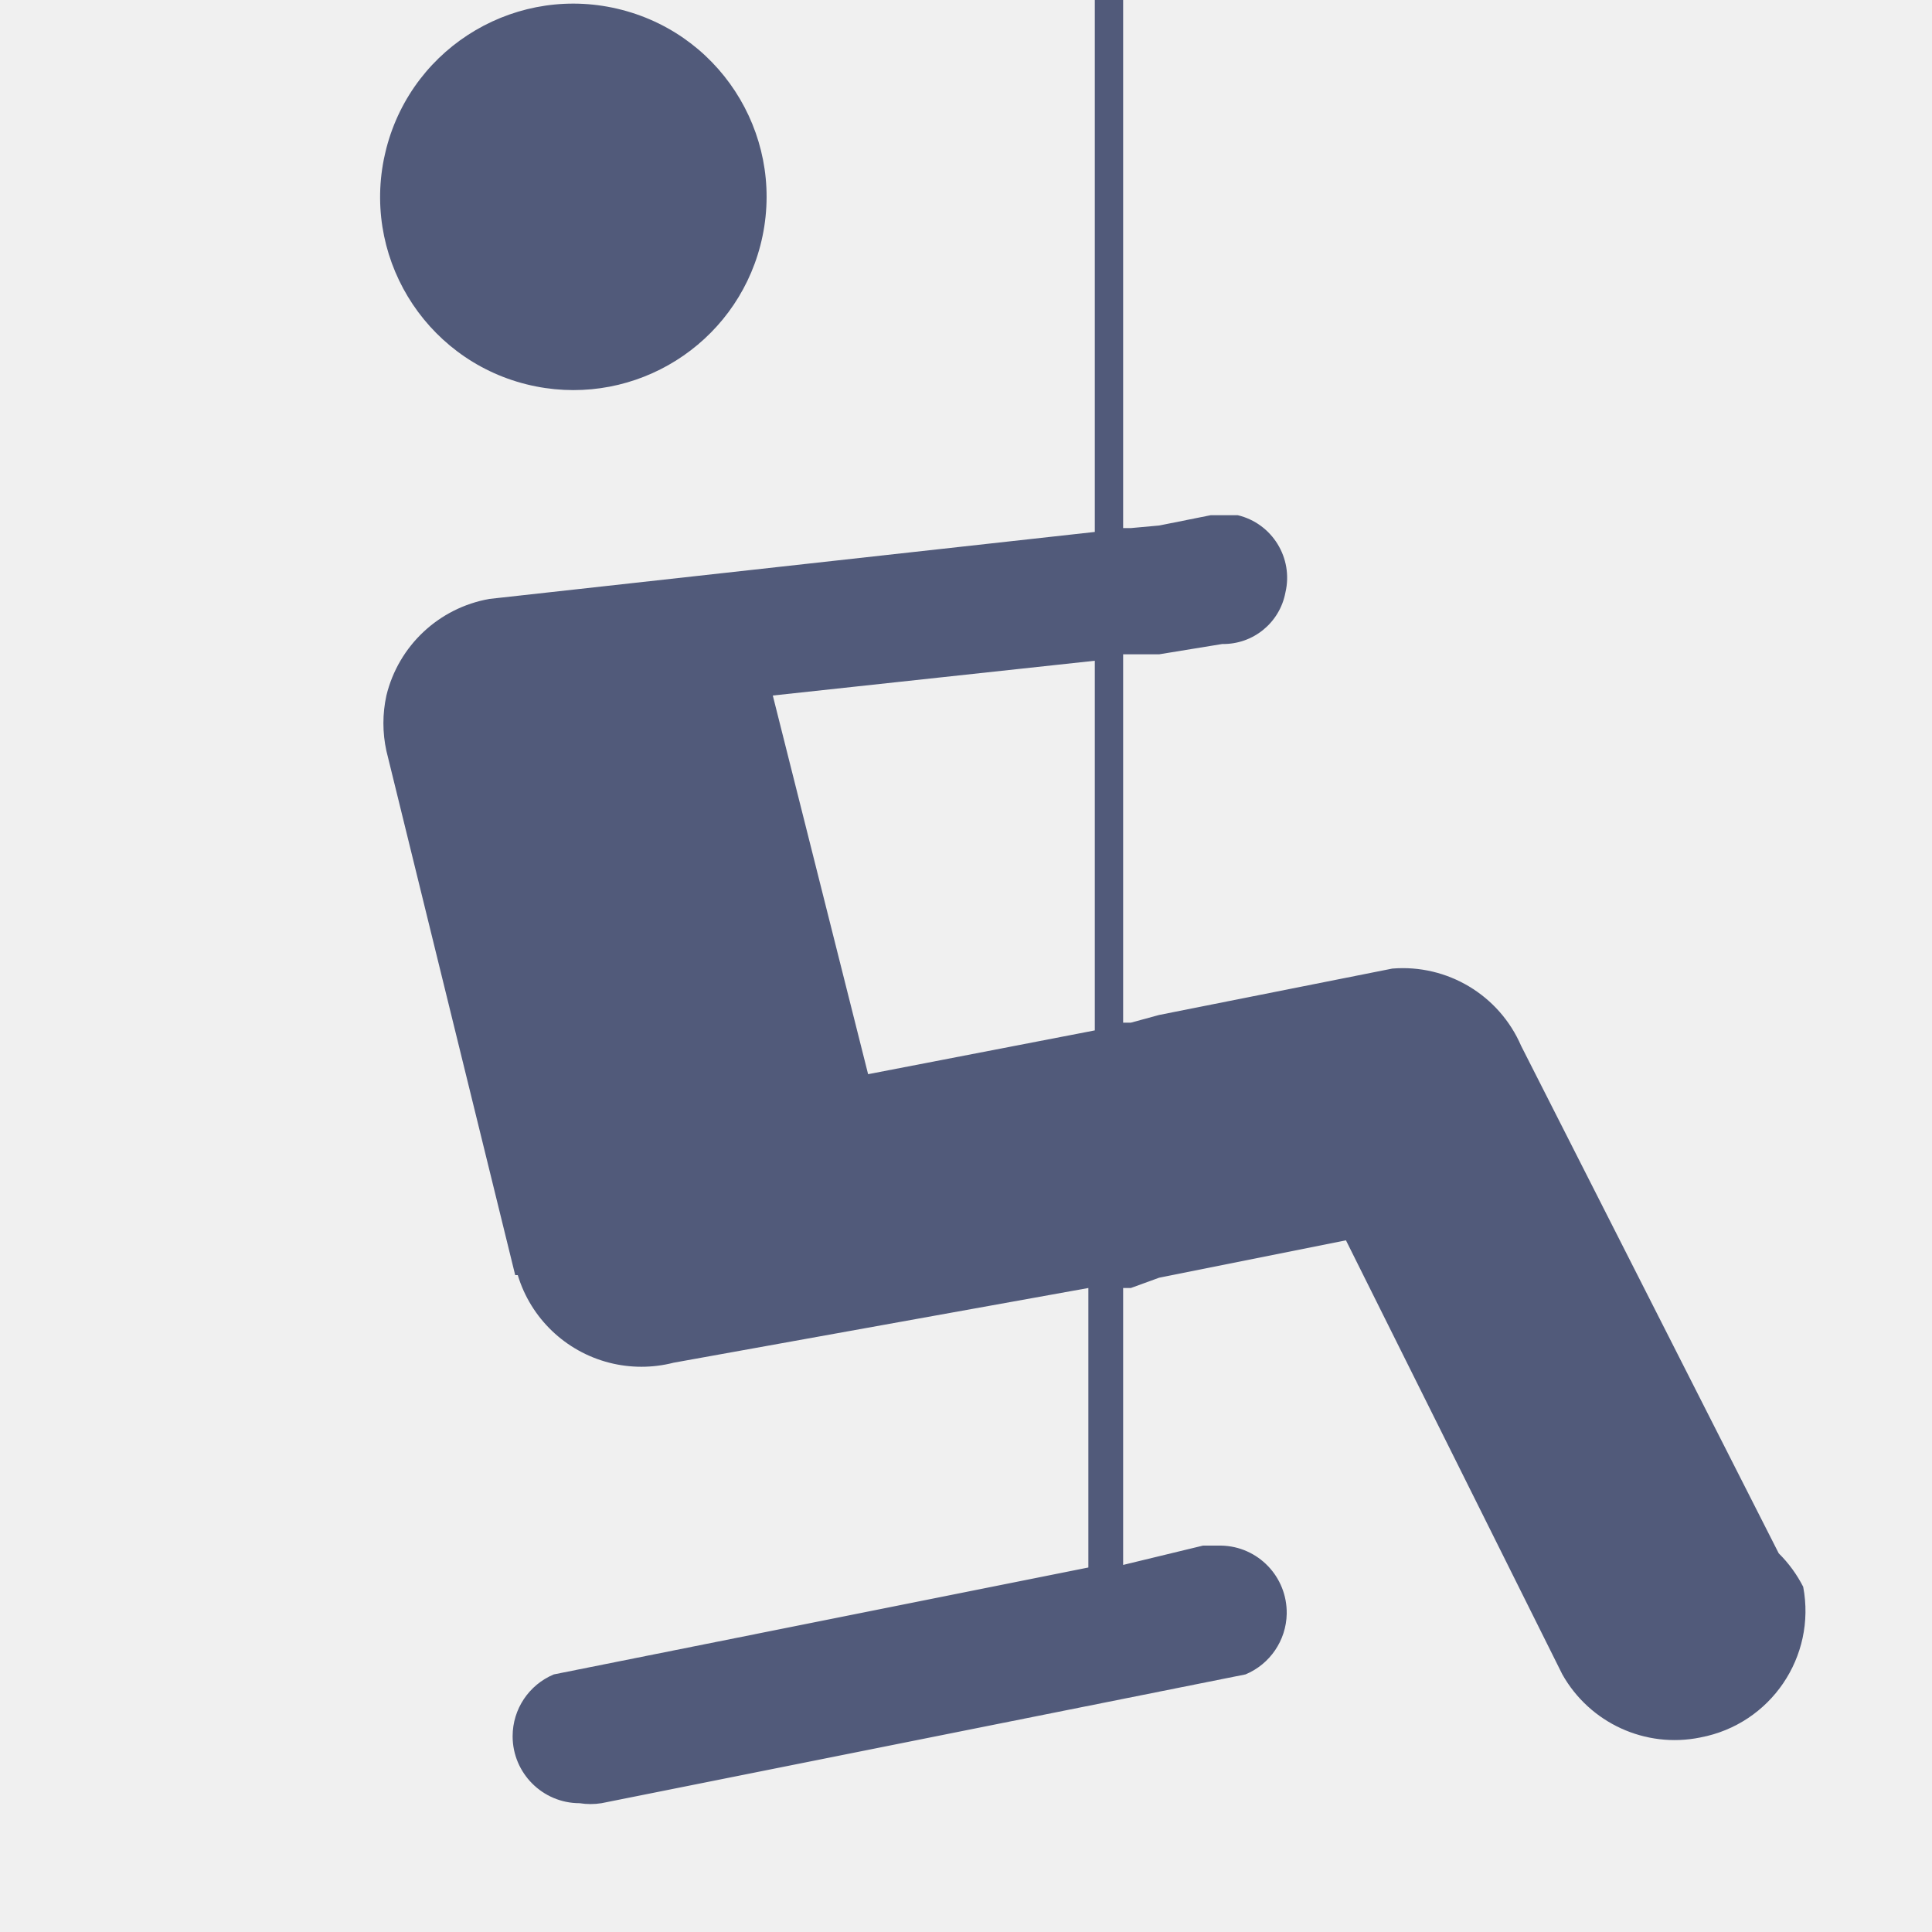
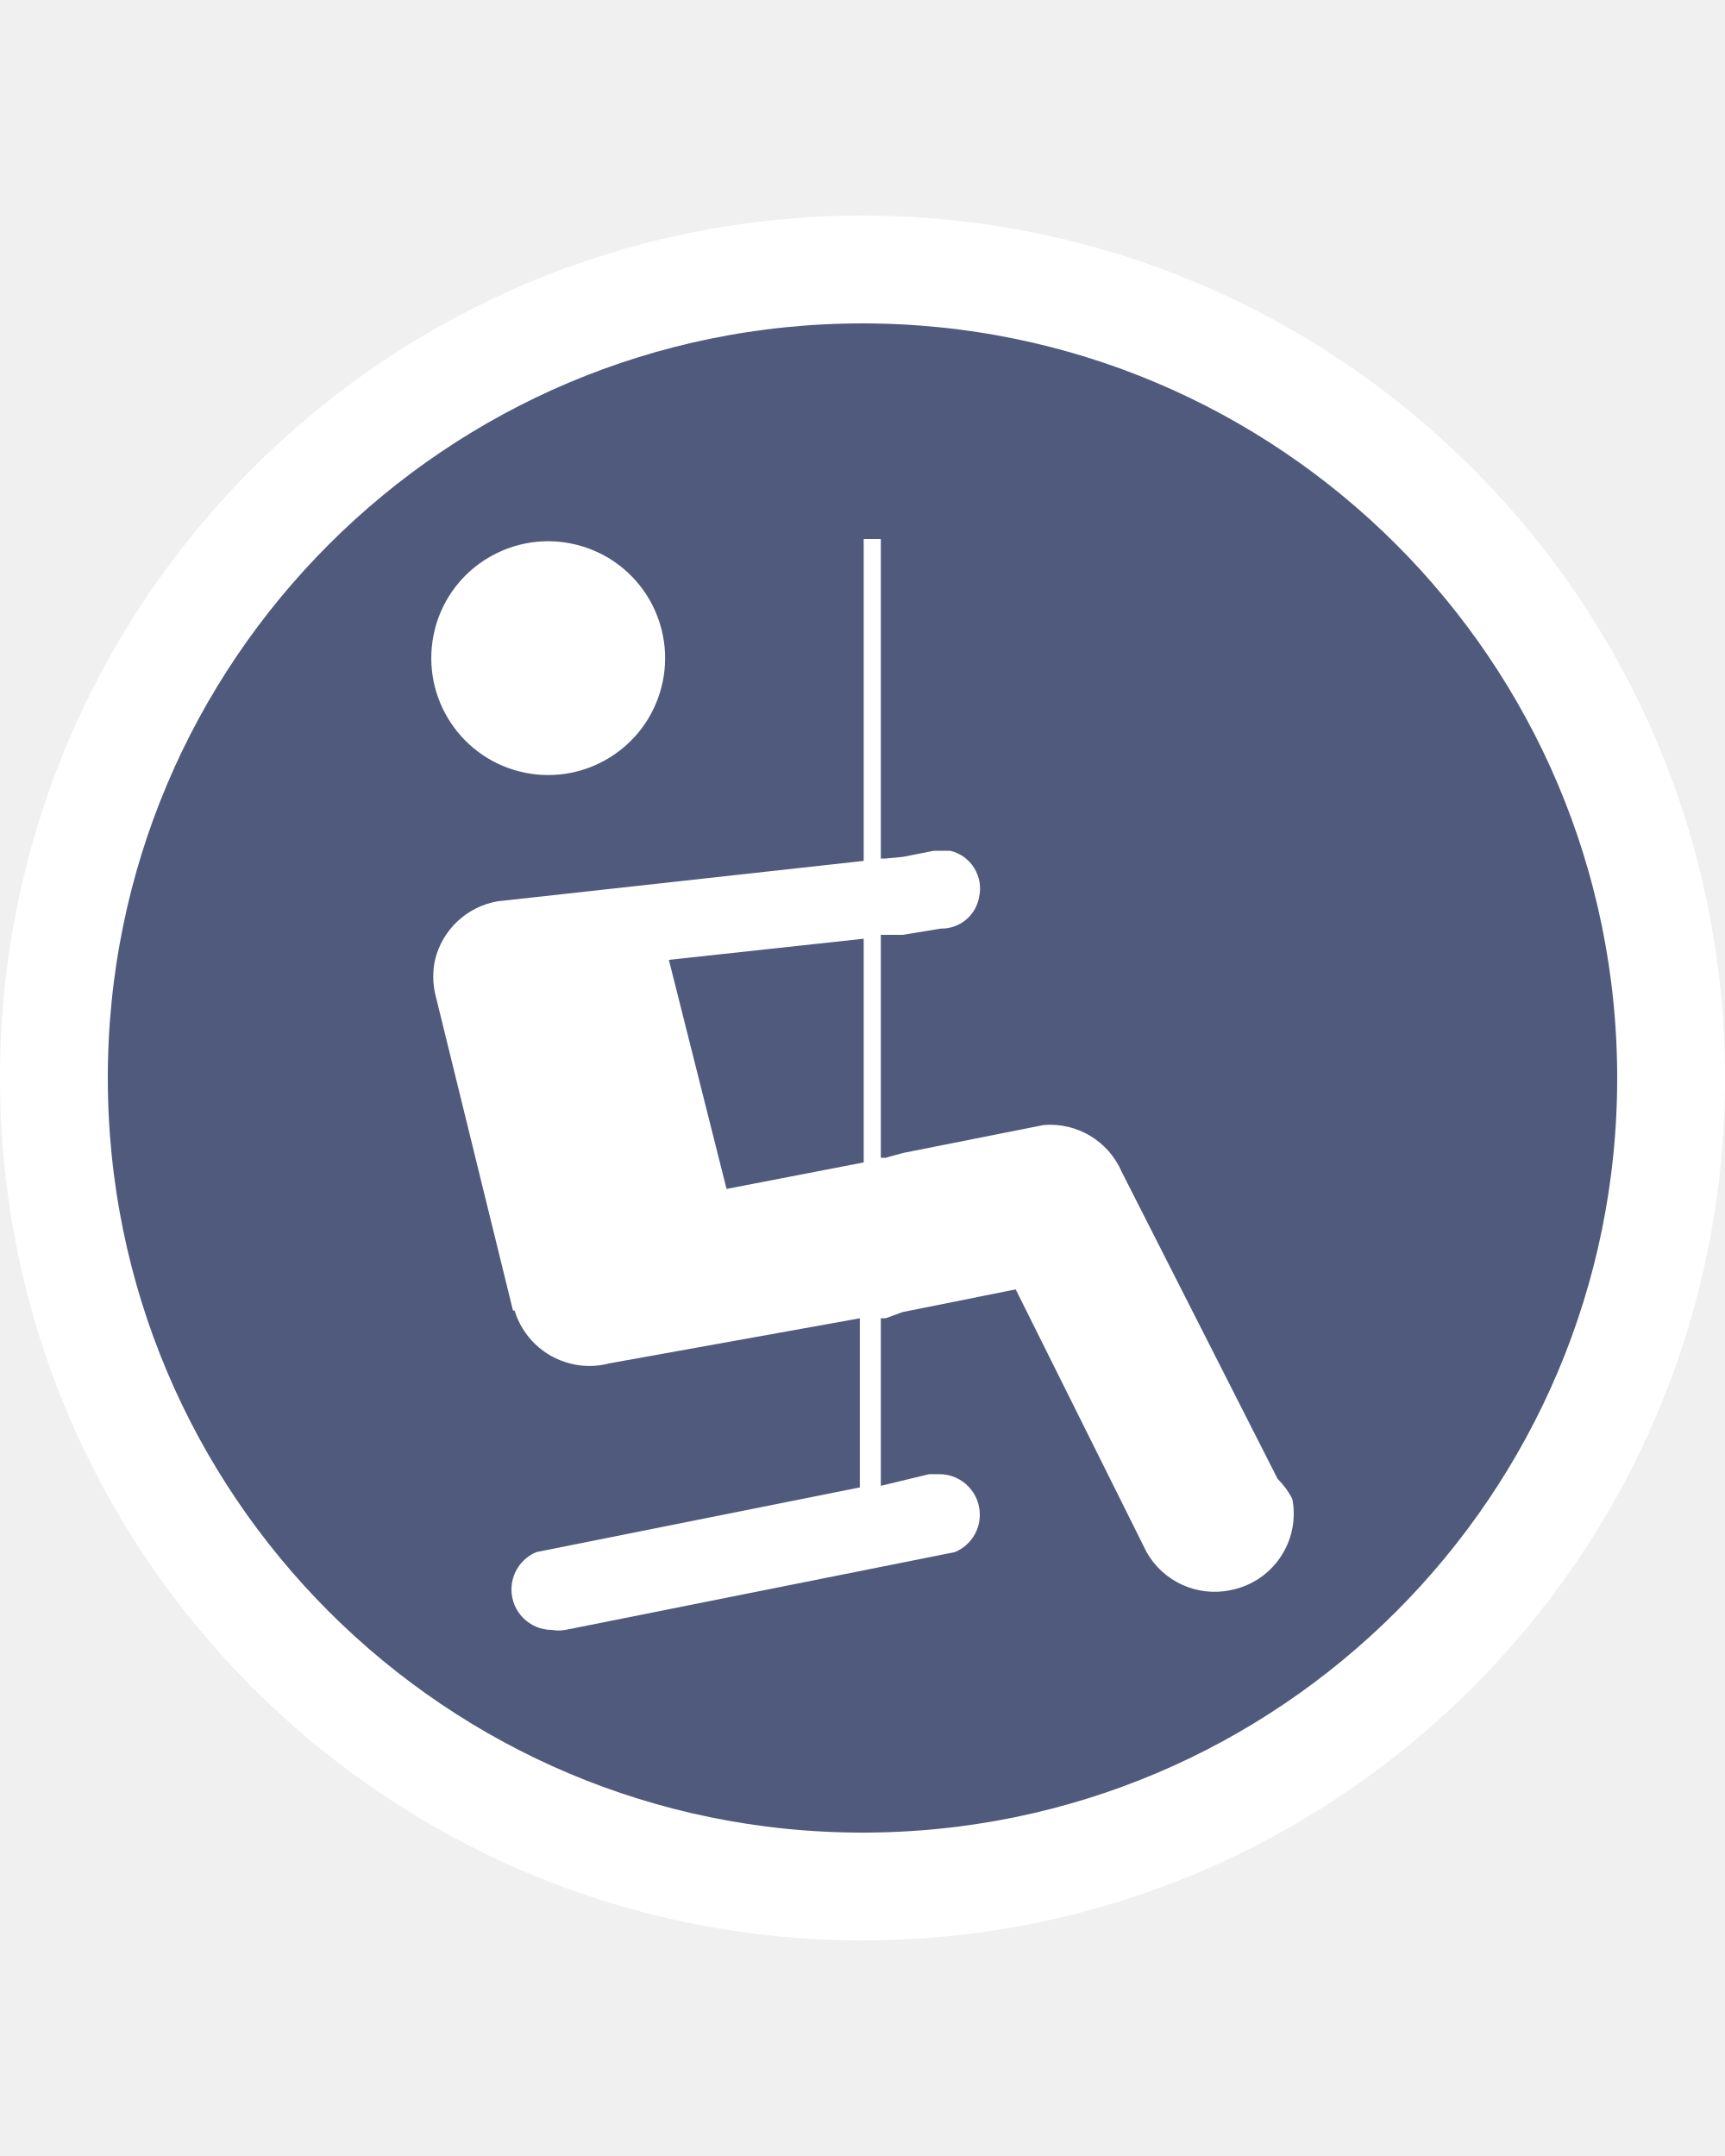
- <svg xmlns="http://www.w3.org/2000/svg" id="playground" height="15" viewBox="0 0 15 15" width="15">
-   <path d="m3 1.15c.209-.802 1.028-1.282 1.83-1.073s1.282 1.028 1.073 1.83c-.2.768-.964 1.247-1.743 1.093-.813-.161-1.341-.95-1.18-1.763.006-.029.013-.058.02-.087zm11 11.17c.103.543-.253 1.066-.796 1.169-.002 0-.003.001-.004.001-.425.086-.857-.112-1.07-.49l-1.68-3.37-1.45.29-.22.08h-.06v2.15l.62-.15h.14c.287.005.515.242.51.53-.004.206-.13.391-.32.47l-5 1c-.056.009-.114.009-.17 0-.287 0-.52-.233-.52-.52 0-.21.126-.399.32-.48l4.15-.83v-2.17l-3.22.58c-.164.042-.336.042-.5 0-.339-.087-.609-.345-.71-.68h-.02l-1-4.07c-.031-.142-.031-.288 0-.43.094-.387.408-.681.8-.75l4.7-.52v-4.13h.22v4.1h.06l.22-.02.4-.08h.21c.267.064.433.332.37.6-.044.235-.251.404-.49.4l-.49.08h-.22-.06v2.86h.06l.22-.06 1.81-.36c.427-.035.83.206 1 .6l2 3.94c.077.076.141.164.19.26zm-5.5-7.19-2.5.27.74 2.94 1.76-.34z" fill="#515a7a" />
+ <svg xmlns="http://www.w3.org/2000/svg" width="16" height="20" viewBox="0 0 16 20" fill="none">
+   <circle cx="8" cy="10" r="7.5" fill="#4F5A7D" stroke="white" />
+   <path d="M4.035 5.831C4.186 5.252 4.779 4.905 5.358 5.056C5.938 5.207 6.285 5.799 6.134 6.379C5.989 6.934 5.437 7.28 4.874 7.169C4.286 7.052 3.905 6.482 4.021 5.894C4.025 5.873 4.03 5.852 4.035 5.831ZM11.987 13.906C12.062 14.298 11.804 14.677 11.412 14.751C11.411 14.752 11.41 14.752 11.409 14.752C11.101 14.814 10.789 14.671 10.635 14.398L9.421 11.961L8.373 12.171L8.214 12.229H8.17V13.783L8.618 13.675H8.72C8.927 13.679 9.092 13.85 9.088 14.058C9.086 14.207 8.995 14.34 8.857 14.398L5.243 15.12C5.202 15.127 5.16 15.127 5.12 15.12C4.912 15.12 4.744 14.952 4.744 14.745C4.744 14.593 4.835 14.456 4.975 14.398L7.975 13.798V12.229L5.647 12.648C5.529 12.679 5.404 12.679 5.286 12.648C5.041 12.585 4.846 12.399 4.773 12.157H4.758L4.035 9.214C4.013 9.112 4.013 9.006 4.035 8.904C4.103 8.624 4.33 8.411 4.614 8.361L8.011 7.986V5H8.17V7.964H8.214L8.373 7.949L8.662 7.892H8.814C9.007 7.938 9.126 8.132 9.081 8.325C9.049 8.495 8.9 8.617 8.727 8.614L8.373 8.672H8.214H8.17V10.74H8.214L8.373 10.696L9.681 10.436C9.99 10.411 10.281 10.585 10.404 10.87L11.85 13.718C11.905 13.773 11.952 13.836 11.987 13.906ZM8.011 8.708L6.204 8.904L6.739 11.029L8.011 10.783V8.708Z" fill="white" />
</svg>
